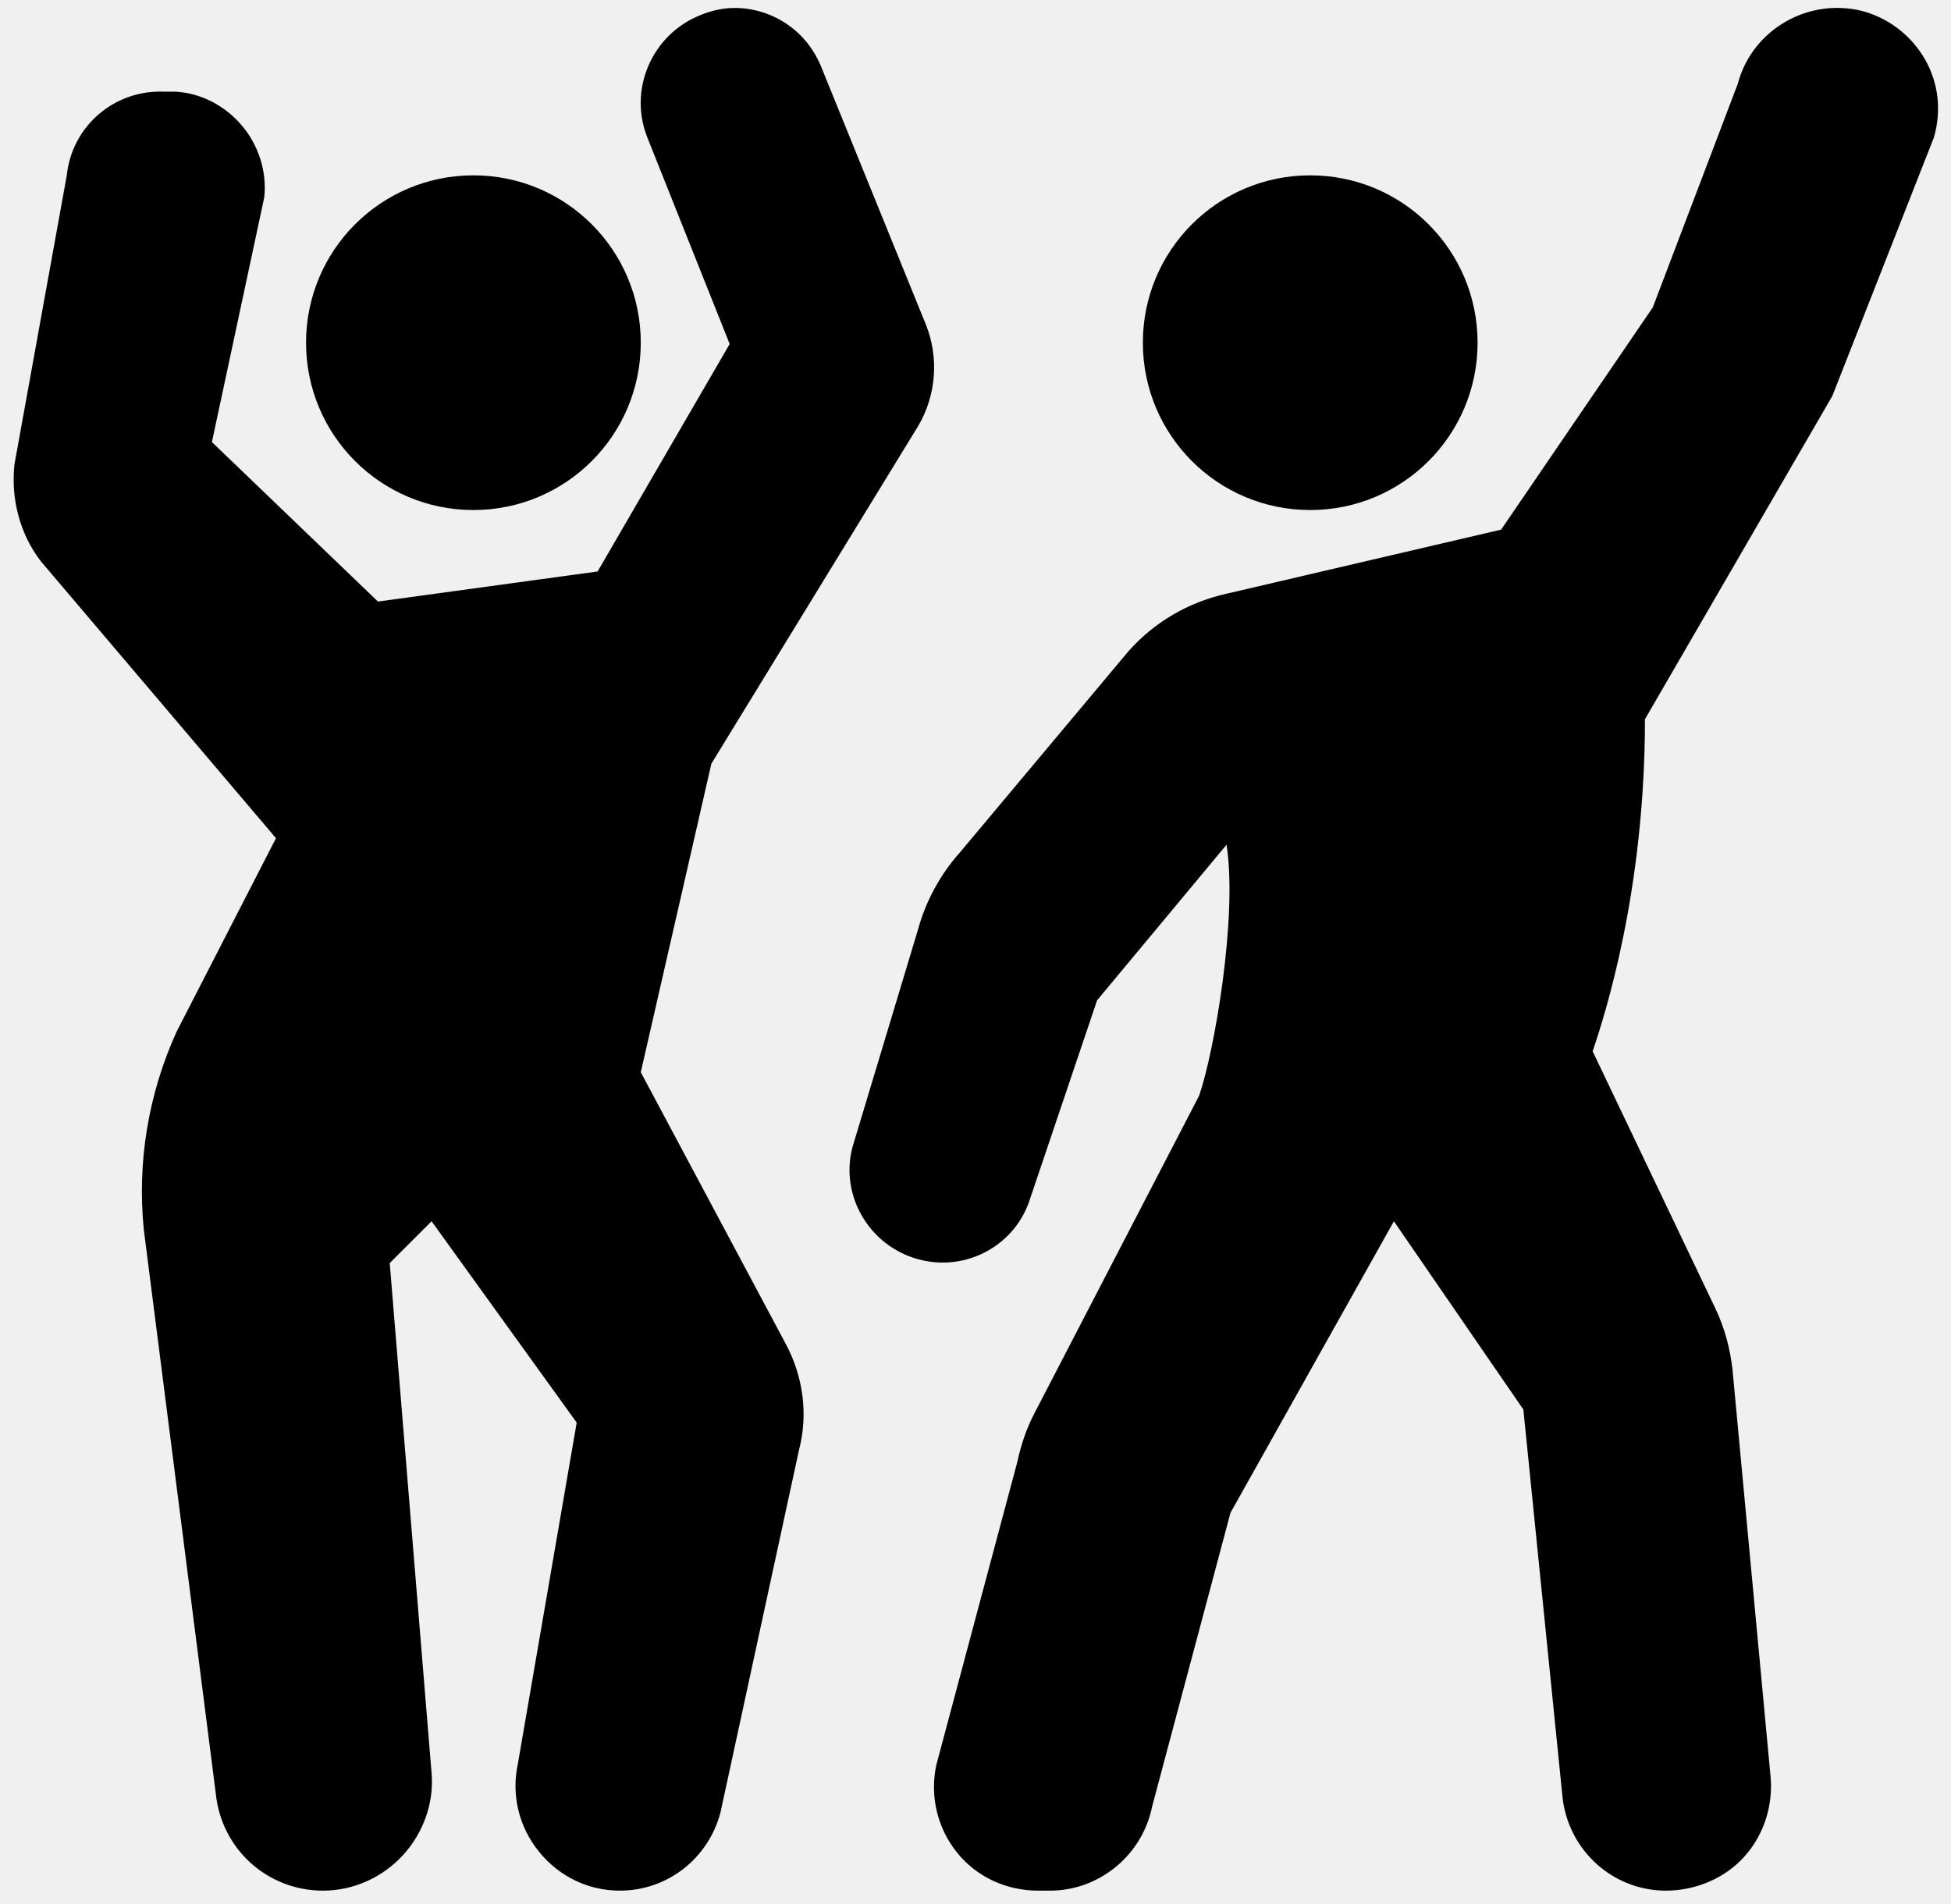
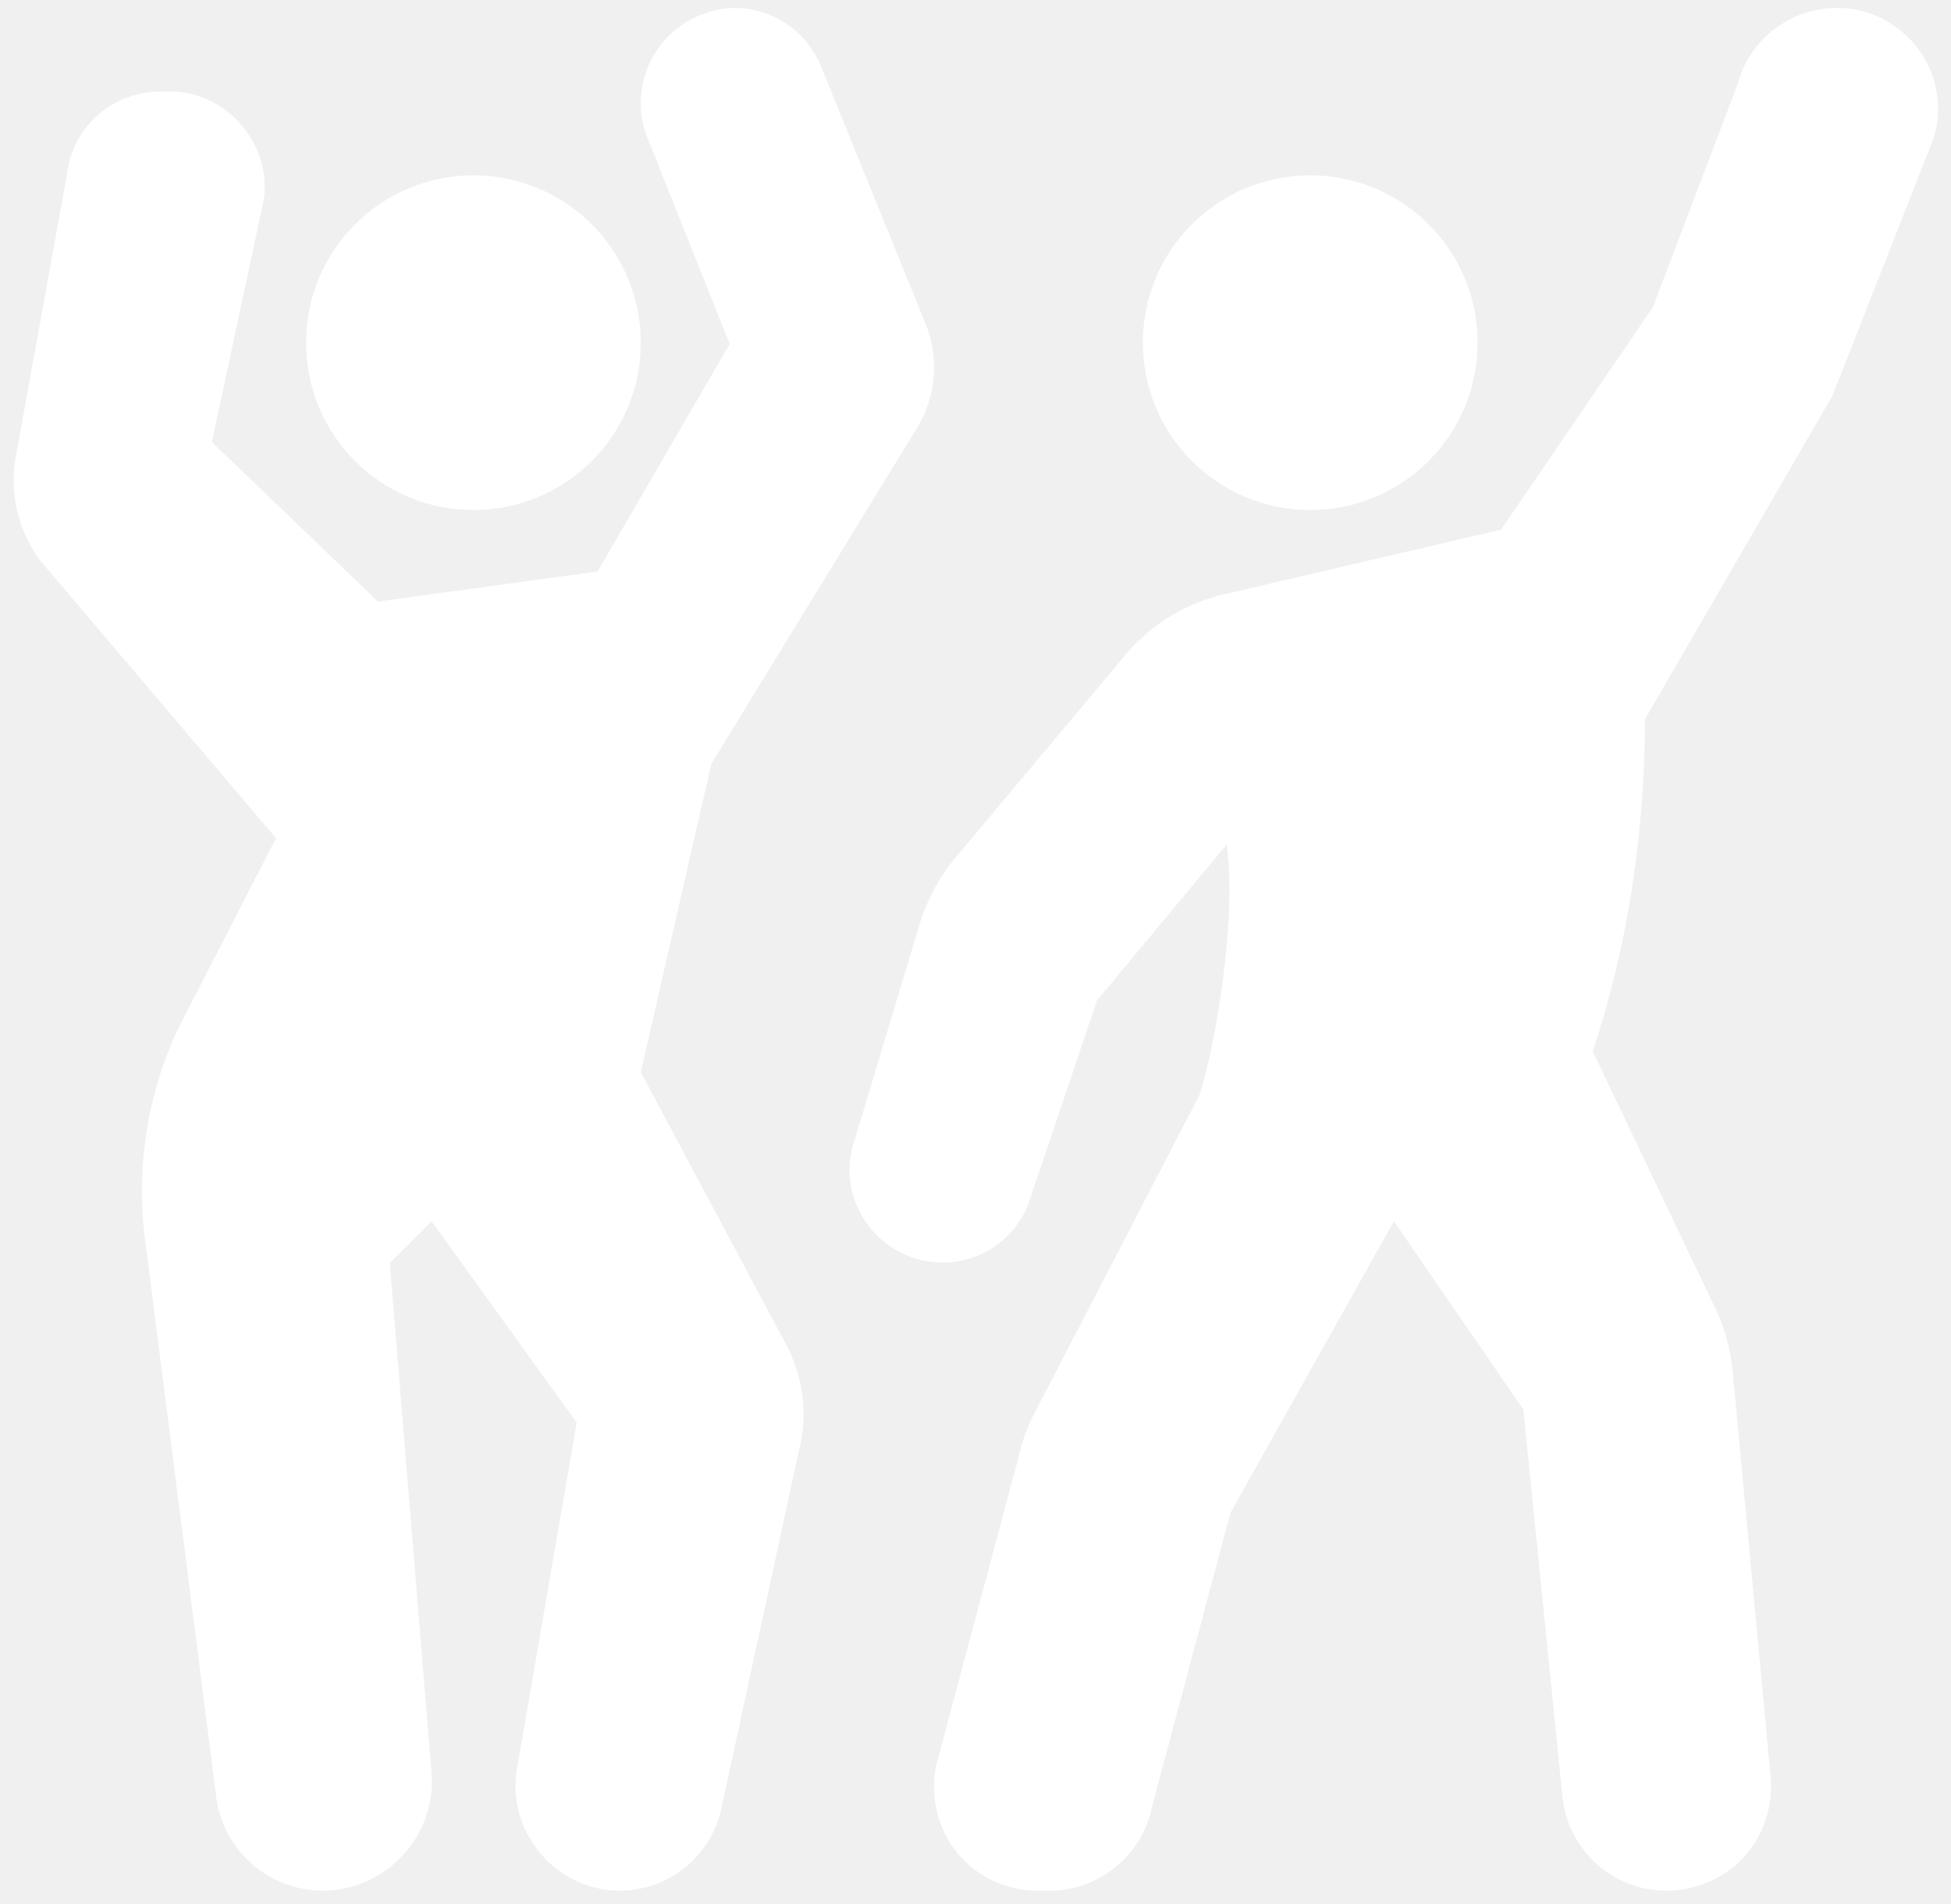
<svg xmlns="http://www.w3.org/2000/svg" width="83" height="81" viewBox="0 0 83 81" fill="none">
-   <path d="M31.154 0.34C30.618 0.354 30.097 0.5 29.596 0.729C27.67 1.619 26.752 3.872 27.538 5.847L31.042 14.636L25.424 24.314L16.079 25.594L9.015 18.808L11.24 8.406C11.365 7.314 11.004 6.188 10.294 5.346C9.585 4.505 8.556 3.956 7.457 3.9H7.012C4.878 3.803 3.063 5.353 2.841 7.46L0.616 19.753C0.456 21.213 0.838 22.701 1.728 23.869L11.741 35.662L7.513 43.894C6.31 46.537 5.823 49.464 6.122 52.349L9.182 76.324C9.425 78.674 11.379 80.44 13.743 80.44C15.029 80.44 16.267 79.884 17.136 78.938C18.005 77.993 18.471 76.713 18.36 75.434L16.58 53.74L18.36 51.96L24.534 60.526L22.031 75.044C21.746 76.365 22.073 77.721 22.921 78.771C23.77 79.828 25.014 80.44 26.37 80.44C28.4 80.44 30.145 79.063 30.653 77.103L33.991 61.694C34.387 60.179 34.171 58.566 33.434 57.189L27.26 45.619L30.264 32.491L39.052 18.14C39.831 16.833 39.956 15.213 39.386 13.801L34.936 2.843C34.519 1.821 33.74 1.028 32.711 0.618C32.197 0.416 31.689 0.326 31.154 0.34ZM78.324 0.34C76.335 0.257 74.451 1.571 73.929 3.566L70.314 13.078L63.861 22.534L52.18 25.26C50.539 25.628 49.107 26.47 48.008 27.707L40.832 36.274C39.998 37.206 39.379 38.353 39.052 39.556L36.271 48.789C35.715 50.861 36.98 53.003 39.052 53.573C41.097 54.143 43.224 52.982 43.836 50.959L46.673 42.559L52.18 35.94C52.66 39.006 51.651 44.798 51.012 46.62L44.003 60.137C43.669 60.777 43.433 61.479 43.28 62.195L39.831 75.1C39.553 76.407 39.873 77.784 40.721 78.827C41.562 79.87 42.828 80.44 44.17 80.44H44.671C46.764 80.44 48.592 78.931 49.009 76.88L52.347 64.364L59.3 51.96L64.807 59.97L66.476 76.491C66.733 78.73 68.617 80.44 70.87 80.44C72.121 80.44 73.373 79.925 74.207 78.994C75.049 78.062 75.445 76.79 75.32 75.545L73.707 58.301C73.609 57.39 73.373 56.507 72.984 55.687L67.755 44.729C68.276 43.185 69.98 37.908 69.98 30.6L77.879 16.972C77.92 16.909 77.969 16.819 77.99 16.749L82.273 5.847C82.6 4.714 82.475 3.531 81.884 2.509C81.293 1.487 80.305 0.736 79.158 0.451C78.873 0.382 78.609 0.354 78.324 0.34ZM20.14 7.46C16.204 7.46 13.02 10.645 13.02 14.58C13.02 18.515 16.204 21.7 20.14 21.7C24.075 21.7 27.26 18.515 27.26 14.58C27.26 10.645 24.075 7.46 20.14 7.46ZM55.74 7.46C51.804 7.46 48.62 10.645 48.62 14.58C48.62 18.515 51.804 21.7 55.74 21.7C59.675 21.7 62.86 18.515 62.86 14.58C62.86 10.645 59.675 7.46 55.74 7.46Z" fill="black" />
+   <path d="M31.154 0.34C30.618 0.354 30.097 0.5 29.596 0.729C27.67 1.619 26.752 3.872 27.538 5.847L31.042 14.636L25.424 24.314L16.079 25.594L9.015 18.808L11.24 8.406C11.365 7.314 11.004 6.188 10.294 5.346C9.585 4.505 8.556 3.956 7.457 3.9H7.012C4.878 3.803 3.063 5.353 2.841 7.46L0.616 19.753C0.456 21.213 0.838 22.701 1.728 23.869L11.741 35.662L7.513 43.894C6.31 46.537 5.823 49.464 6.122 52.349L9.182 76.324C9.425 78.674 11.379 80.44 13.743 80.44C15.029 80.44 16.267 79.884 17.136 78.938C18.005 77.993 18.471 76.713 18.36 75.434L16.58 53.74L18.36 51.96L24.534 60.526L22.031 75.044C21.746 76.365 22.073 77.721 22.921 78.771C23.77 79.828 25.014 80.44 26.37 80.44C28.4 80.44 30.145 79.063 30.653 77.103L33.991 61.694C34.387 60.179 34.171 58.566 33.434 57.189L27.26 45.619L30.264 32.491L39.052 18.14C39.831 16.833 39.956 15.213 39.386 13.801L34.936 2.843C34.519 1.821 33.74 1.028 32.711 0.618C32.197 0.416 31.689 0.326 31.154 0.34ZM78.324 0.34C76.335 0.257 74.451 1.571 73.929 3.566L70.314 13.078L63.861 22.534L52.18 25.26C50.539 25.628 49.107 26.47 48.008 27.707L40.832 36.274C39.998 37.206 39.379 38.353 39.052 39.556L36.271 48.789C35.715 50.861 36.98 53.003 39.052 53.573C41.097 54.143 43.224 52.982 43.836 50.959L46.673 42.559L52.18 35.94C52.66 39.006 51.651 44.798 51.012 46.62L44.003 60.137C43.669 60.777 43.433 61.479 43.28 62.195L39.831 75.1C39.553 76.407 39.873 77.784 40.721 78.827C41.562 79.87 42.828 80.44 44.17 80.44H44.671C46.764 80.44 48.592 78.931 49.009 76.88L52.347 64.364L59.3 51.96L64.807 59.97L66.476 76.491C66.733 78.73 68.617 80.44 70.87 80.44C72.121 80.44 73.373 79.925 74.207 78.994C75.049 78.062 75.445 76.79 75.32 75.545L73.707 58.301C73.609 57.39 73.373 56.507 72.984 55.687L67.755 44.729C68.276 43.185 69.98 37.908 69.98 30.6L77.879 16.972C77.92 16.909 77.969 16.819 77.99 16.749L82.273 5.847C82.6 4.714 82.475 3.531 81.884 2.509C81.293 1.487 80.305 0.736 79.158 0.451C78.873 0.382 78.609 0.354 78.324 0.34ZM20.14 7.46C16.204 7.46 13.02 10.645 13.02 14.58C13.02 18.515 16.204 21.7 20.14 21.7C24.075 21.7 27.26 18.515 27.26 14.58C27.26 10.645 24.075 7.46 20.14 7.46ZM55.74 7.46C51.804 7.46 48.62 10.645 48.62 14.58C48.62 18.515 51.804 21.7 55.74 21.7C59.675 21.7 62.86 18.515 62.86 14.58C62.86 10.645 59.675 7.46 55.74 7.46Z" fill="#ffffff" />
</svg>
